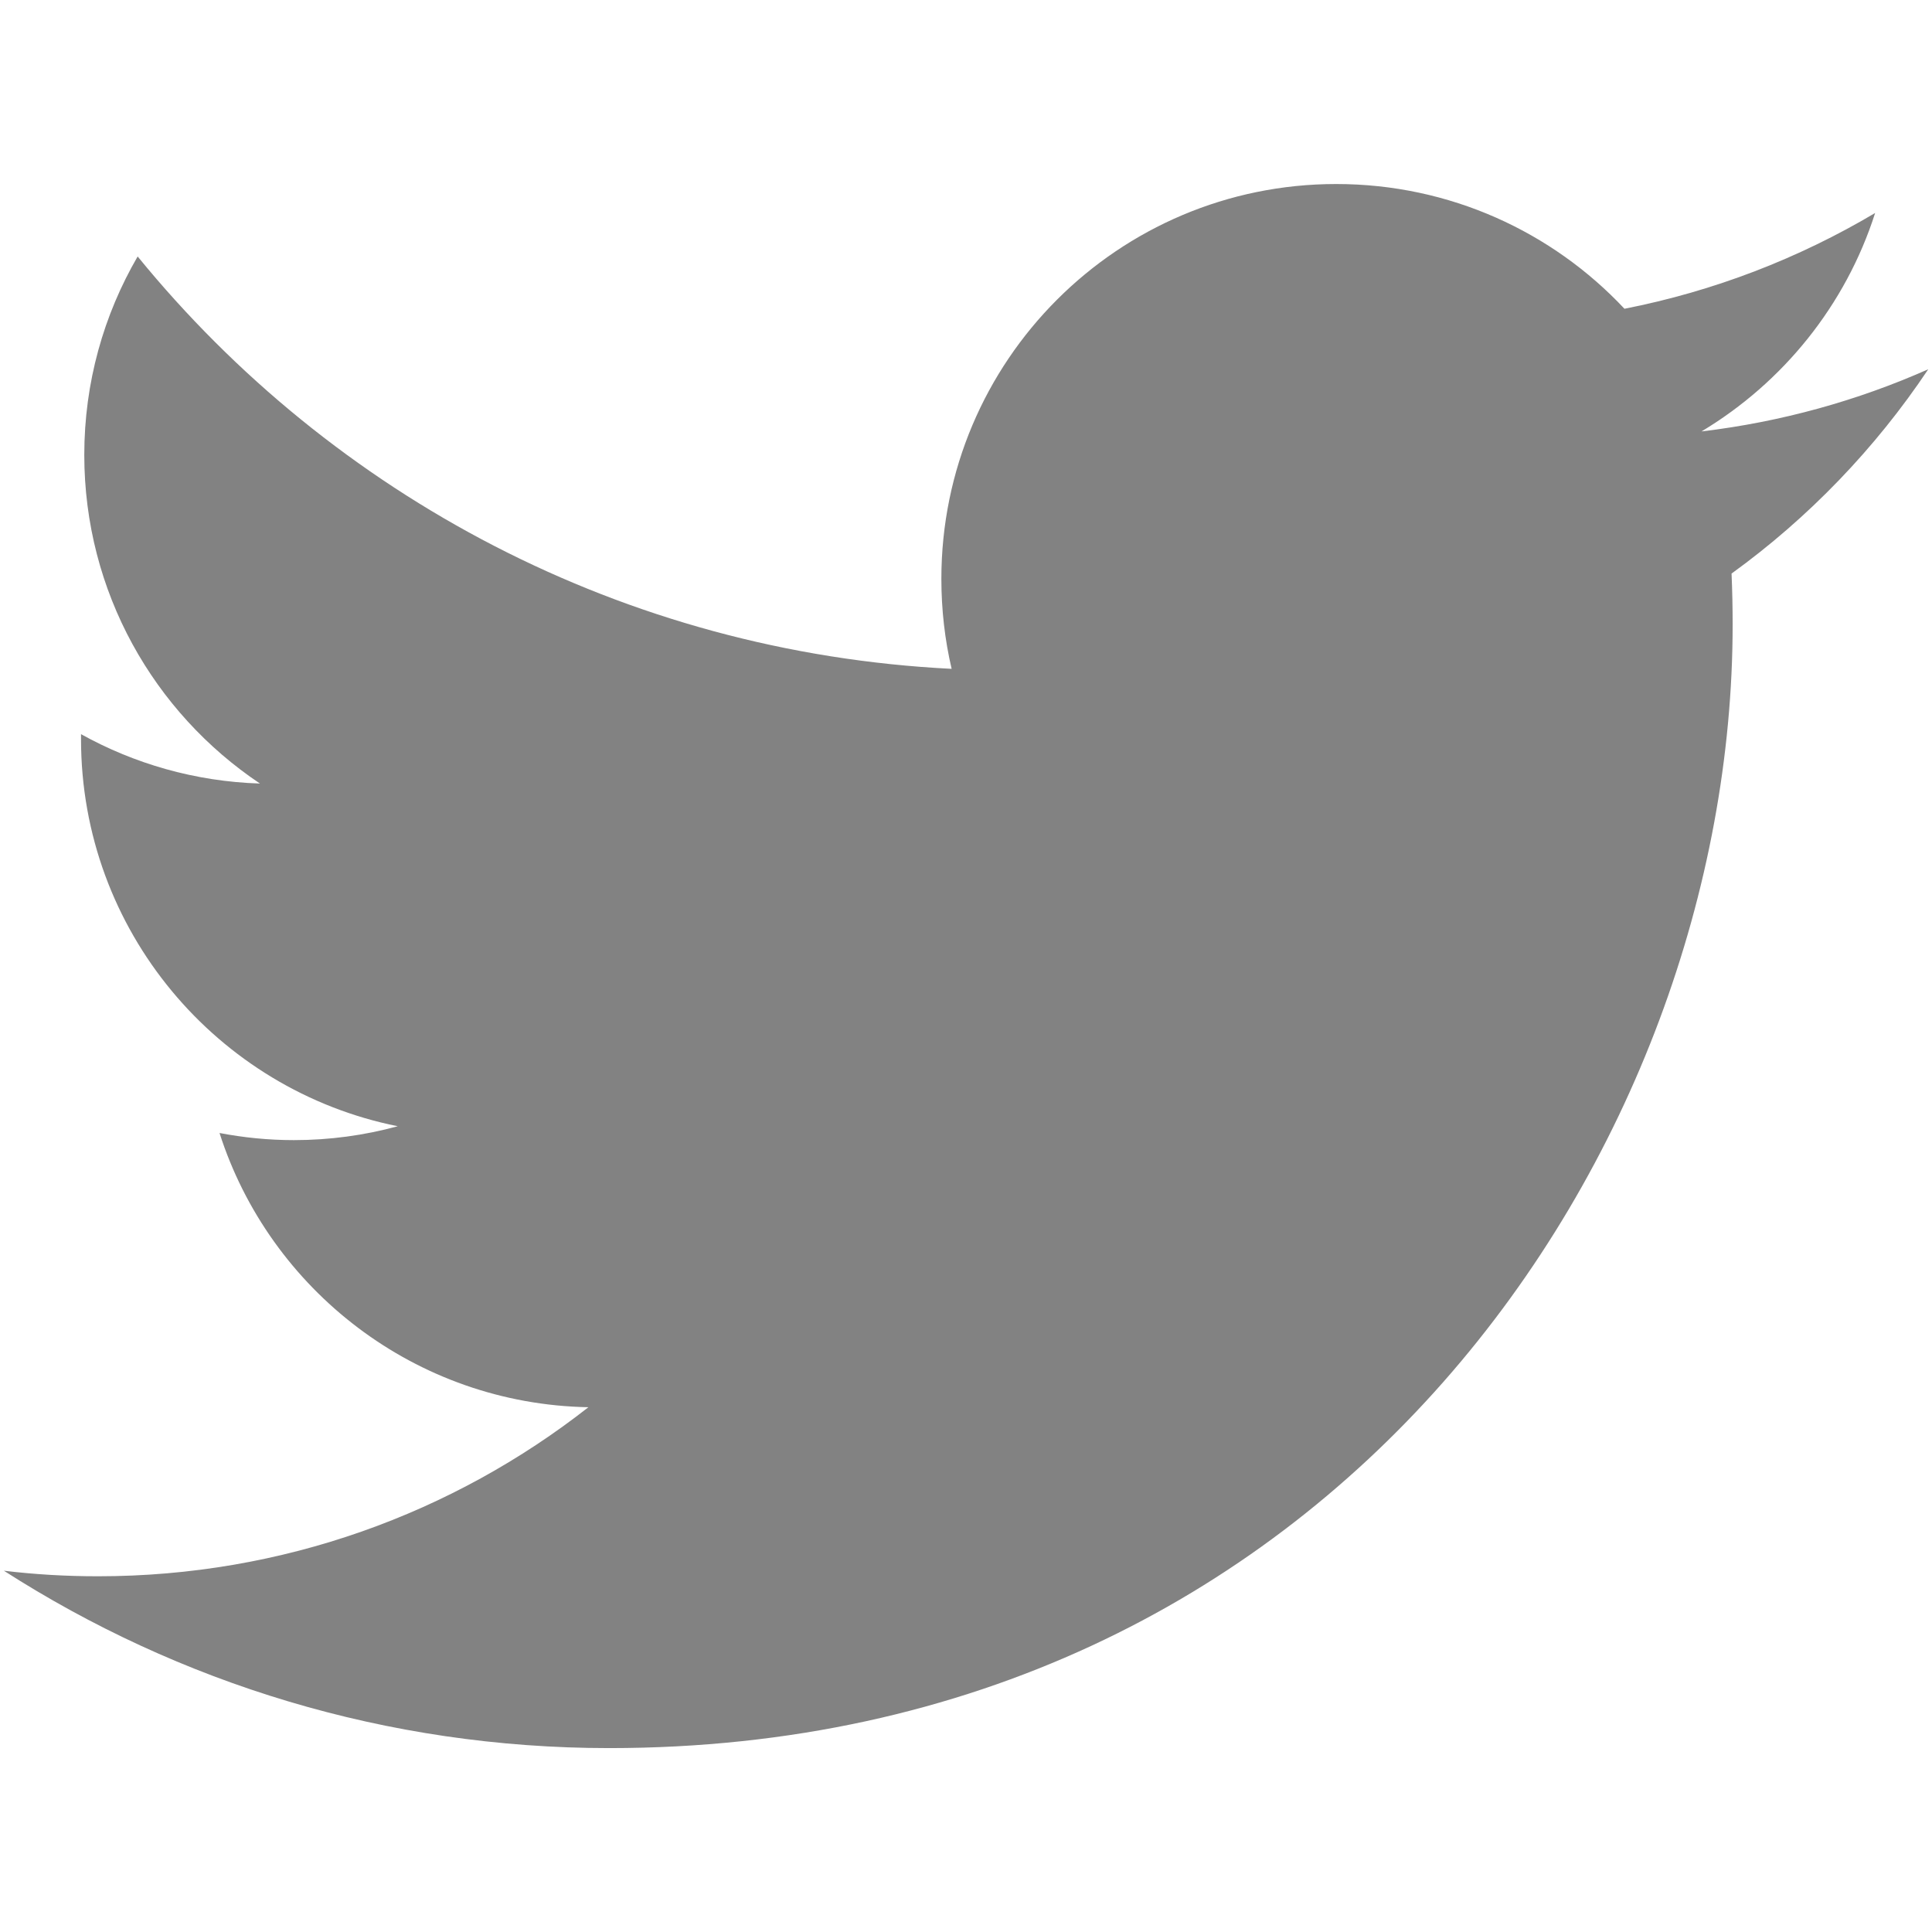
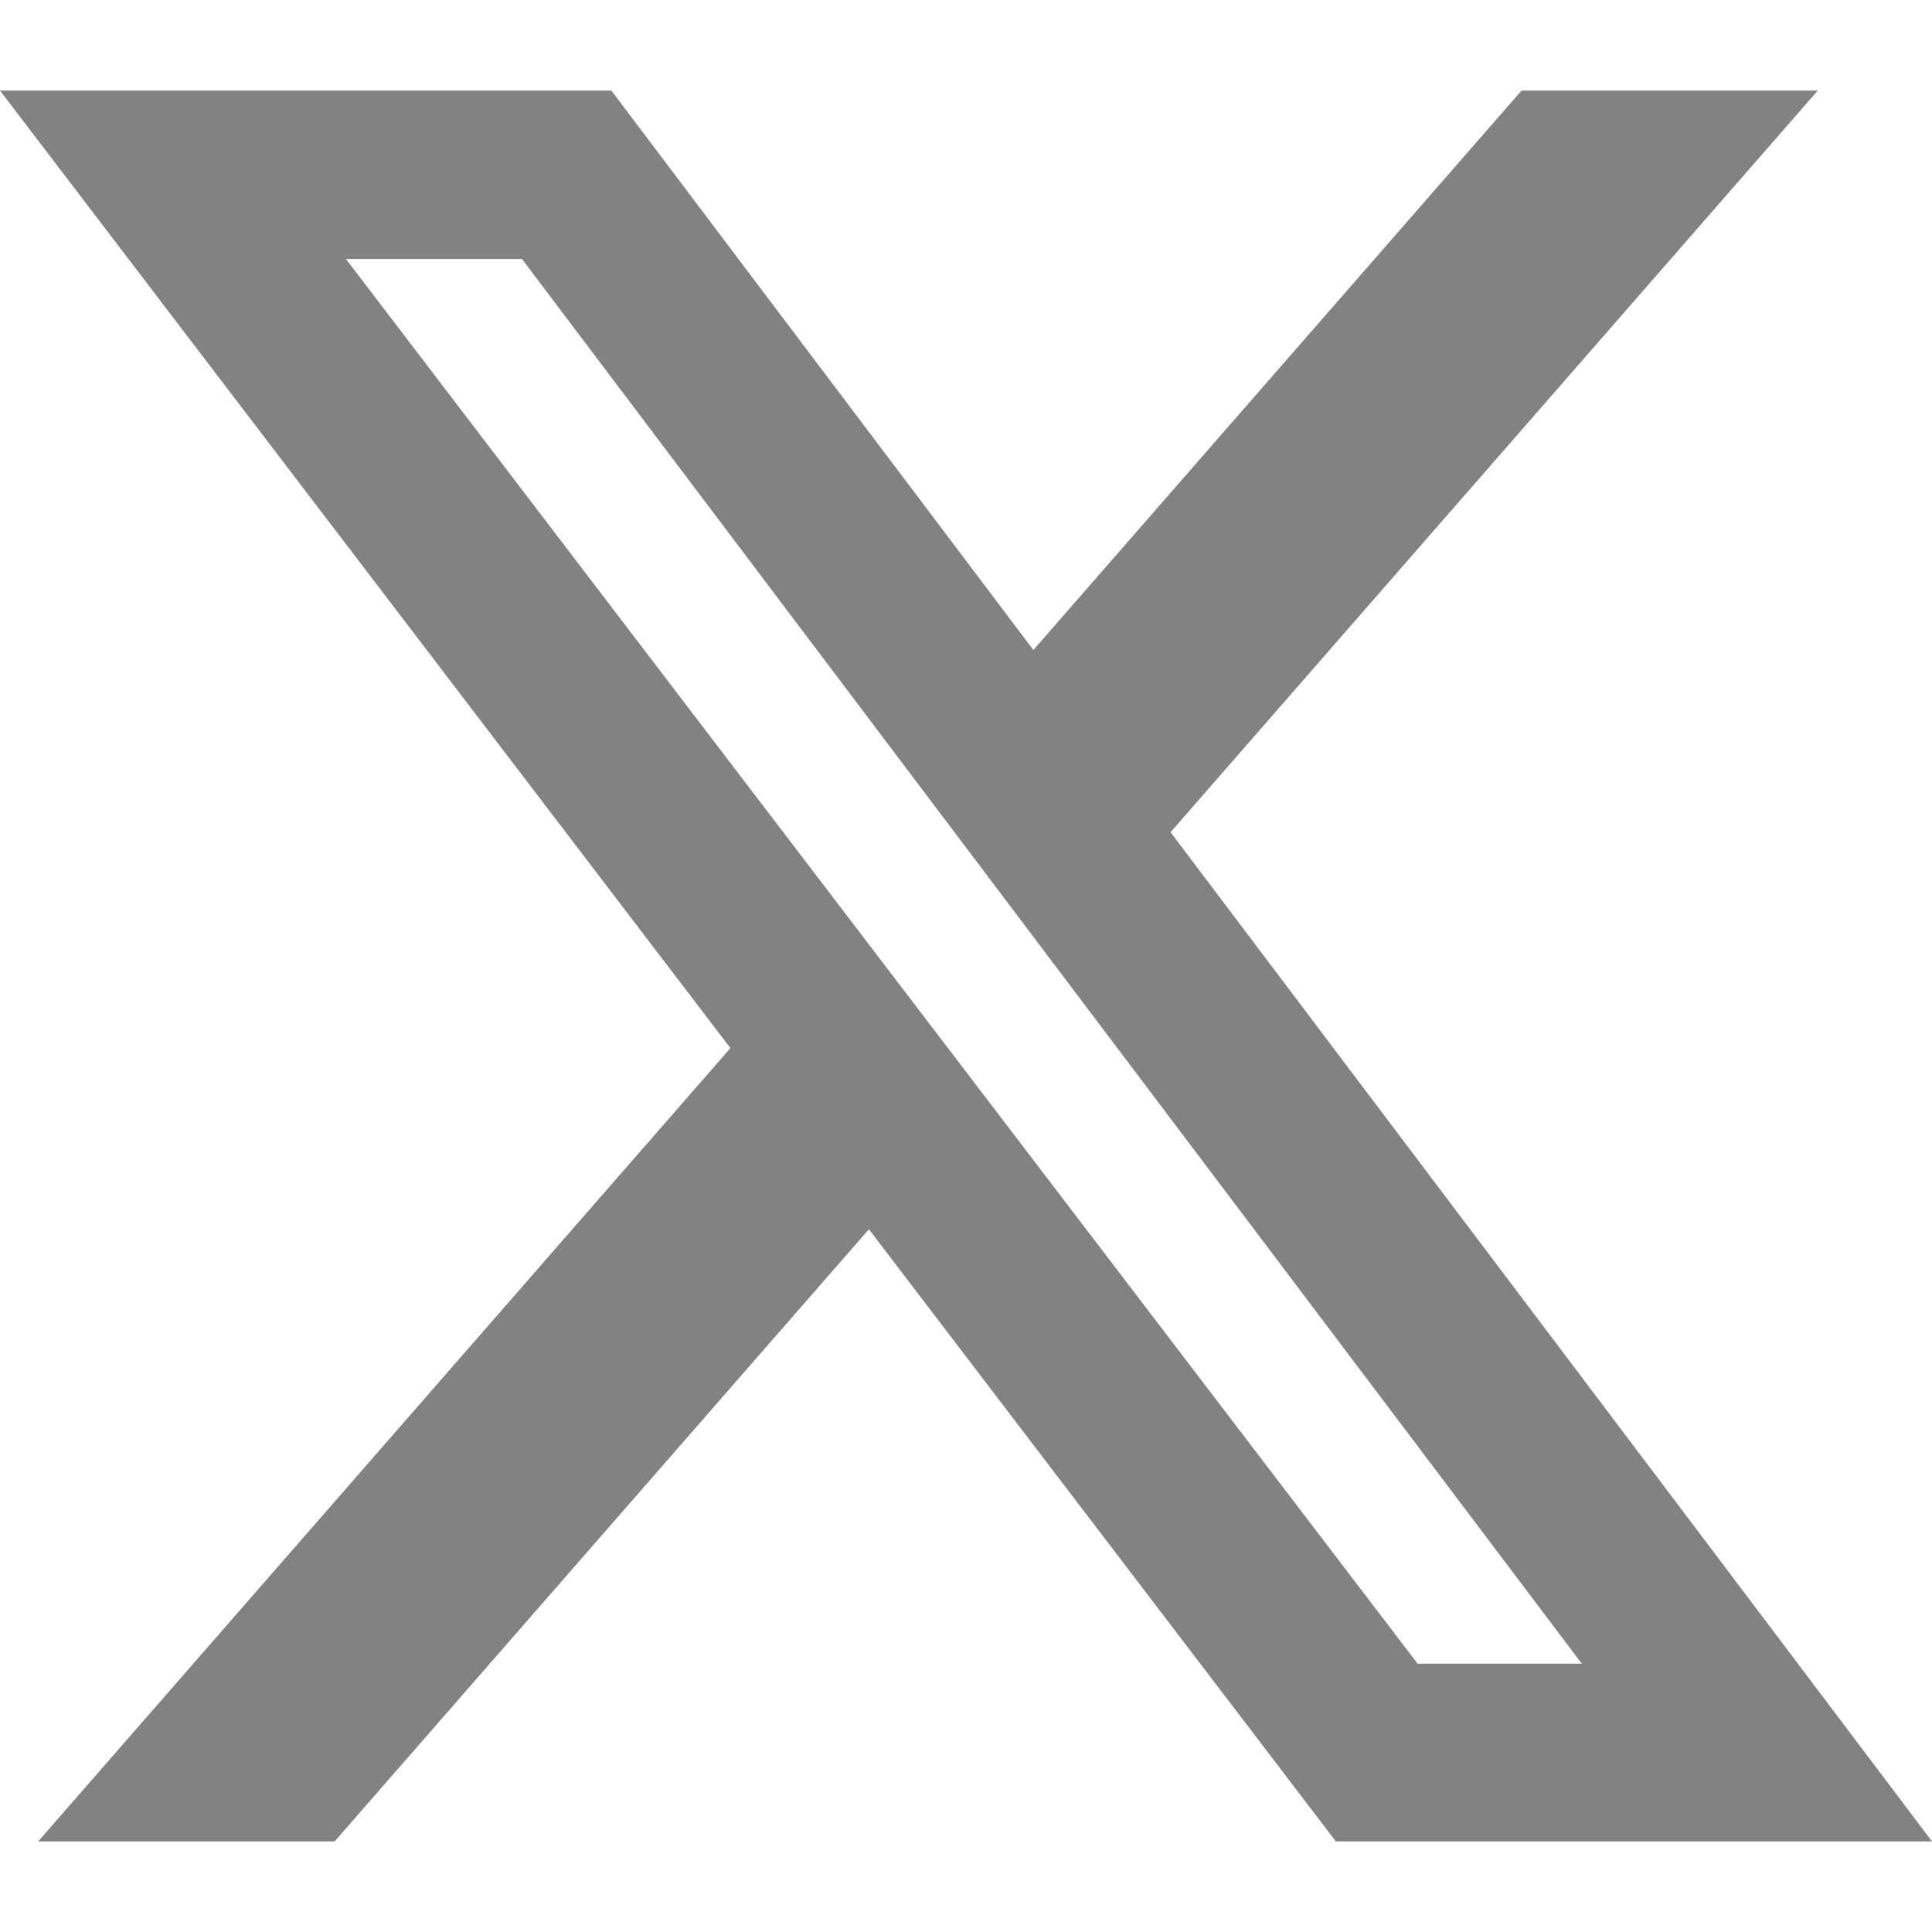
- <svg viewBox="0 0 16 16" width="16px" height="16px">
-   <path fill="#828282" d="M15.969,3.058c-0.586,0.26-1.217,0.436-1.878,0.515c0.675-0.405,1.194-1.045,1.438-1.809c-0.632,0.375-1.332,0.647-2.076,0.793c-0.596-0.636-1.446-1.033-2.387-1.033c-1.806,0-3.27,1.464-3.27,3.27 c0,0.256,0.029,0.506,0.085,0.745C5.163,5.404,2.753,4.102,1.14,2.124C0.859,2.607,0.698,3.168,0.698,3.767 c0,1.134,0.577,2.135,1.455,2.722C1.616,6.472,1.112,6.325,0.671,6.08c0,0.014,0,0.027,0,0.041c0,1.584,1.127,2.906,2.623,3.206 C3.02,9.402,2.731,9.442,2.433,9.442c-0.211,0-0.416-0.021-0.615-0.059c0.416,1.299,1.624,2.245,3.055,2.271 c-1.119,0.877-2.529,1.4-4.061,1.4c-0.264,0-0.524-0.015-0.78-0.046c1.447,0.928,3.166,1.469,5.013,1.469 c6.015,0,9.304-4.983,9.304-9.304c0-0.142-0.003-0.283-0.009-0.423C14.976,4.29,15.531,3.714,15.969,3.058z" />
+ <svg viewBox="0 0 16 16" width="16px" height="16px" aria-hidden="true">
+   <path fill="#828282" d="M12.6.75h2.454l-5.36 6.142L16 15.25h-4.937l-3.867-5.07-4.425 5.07H.316l5.733-6.57L0 .75h5.063l3.495 4.633L12.601.75Zm-.86 13.028h1.36L4.323 2.145H2.865z" />
</svg>
